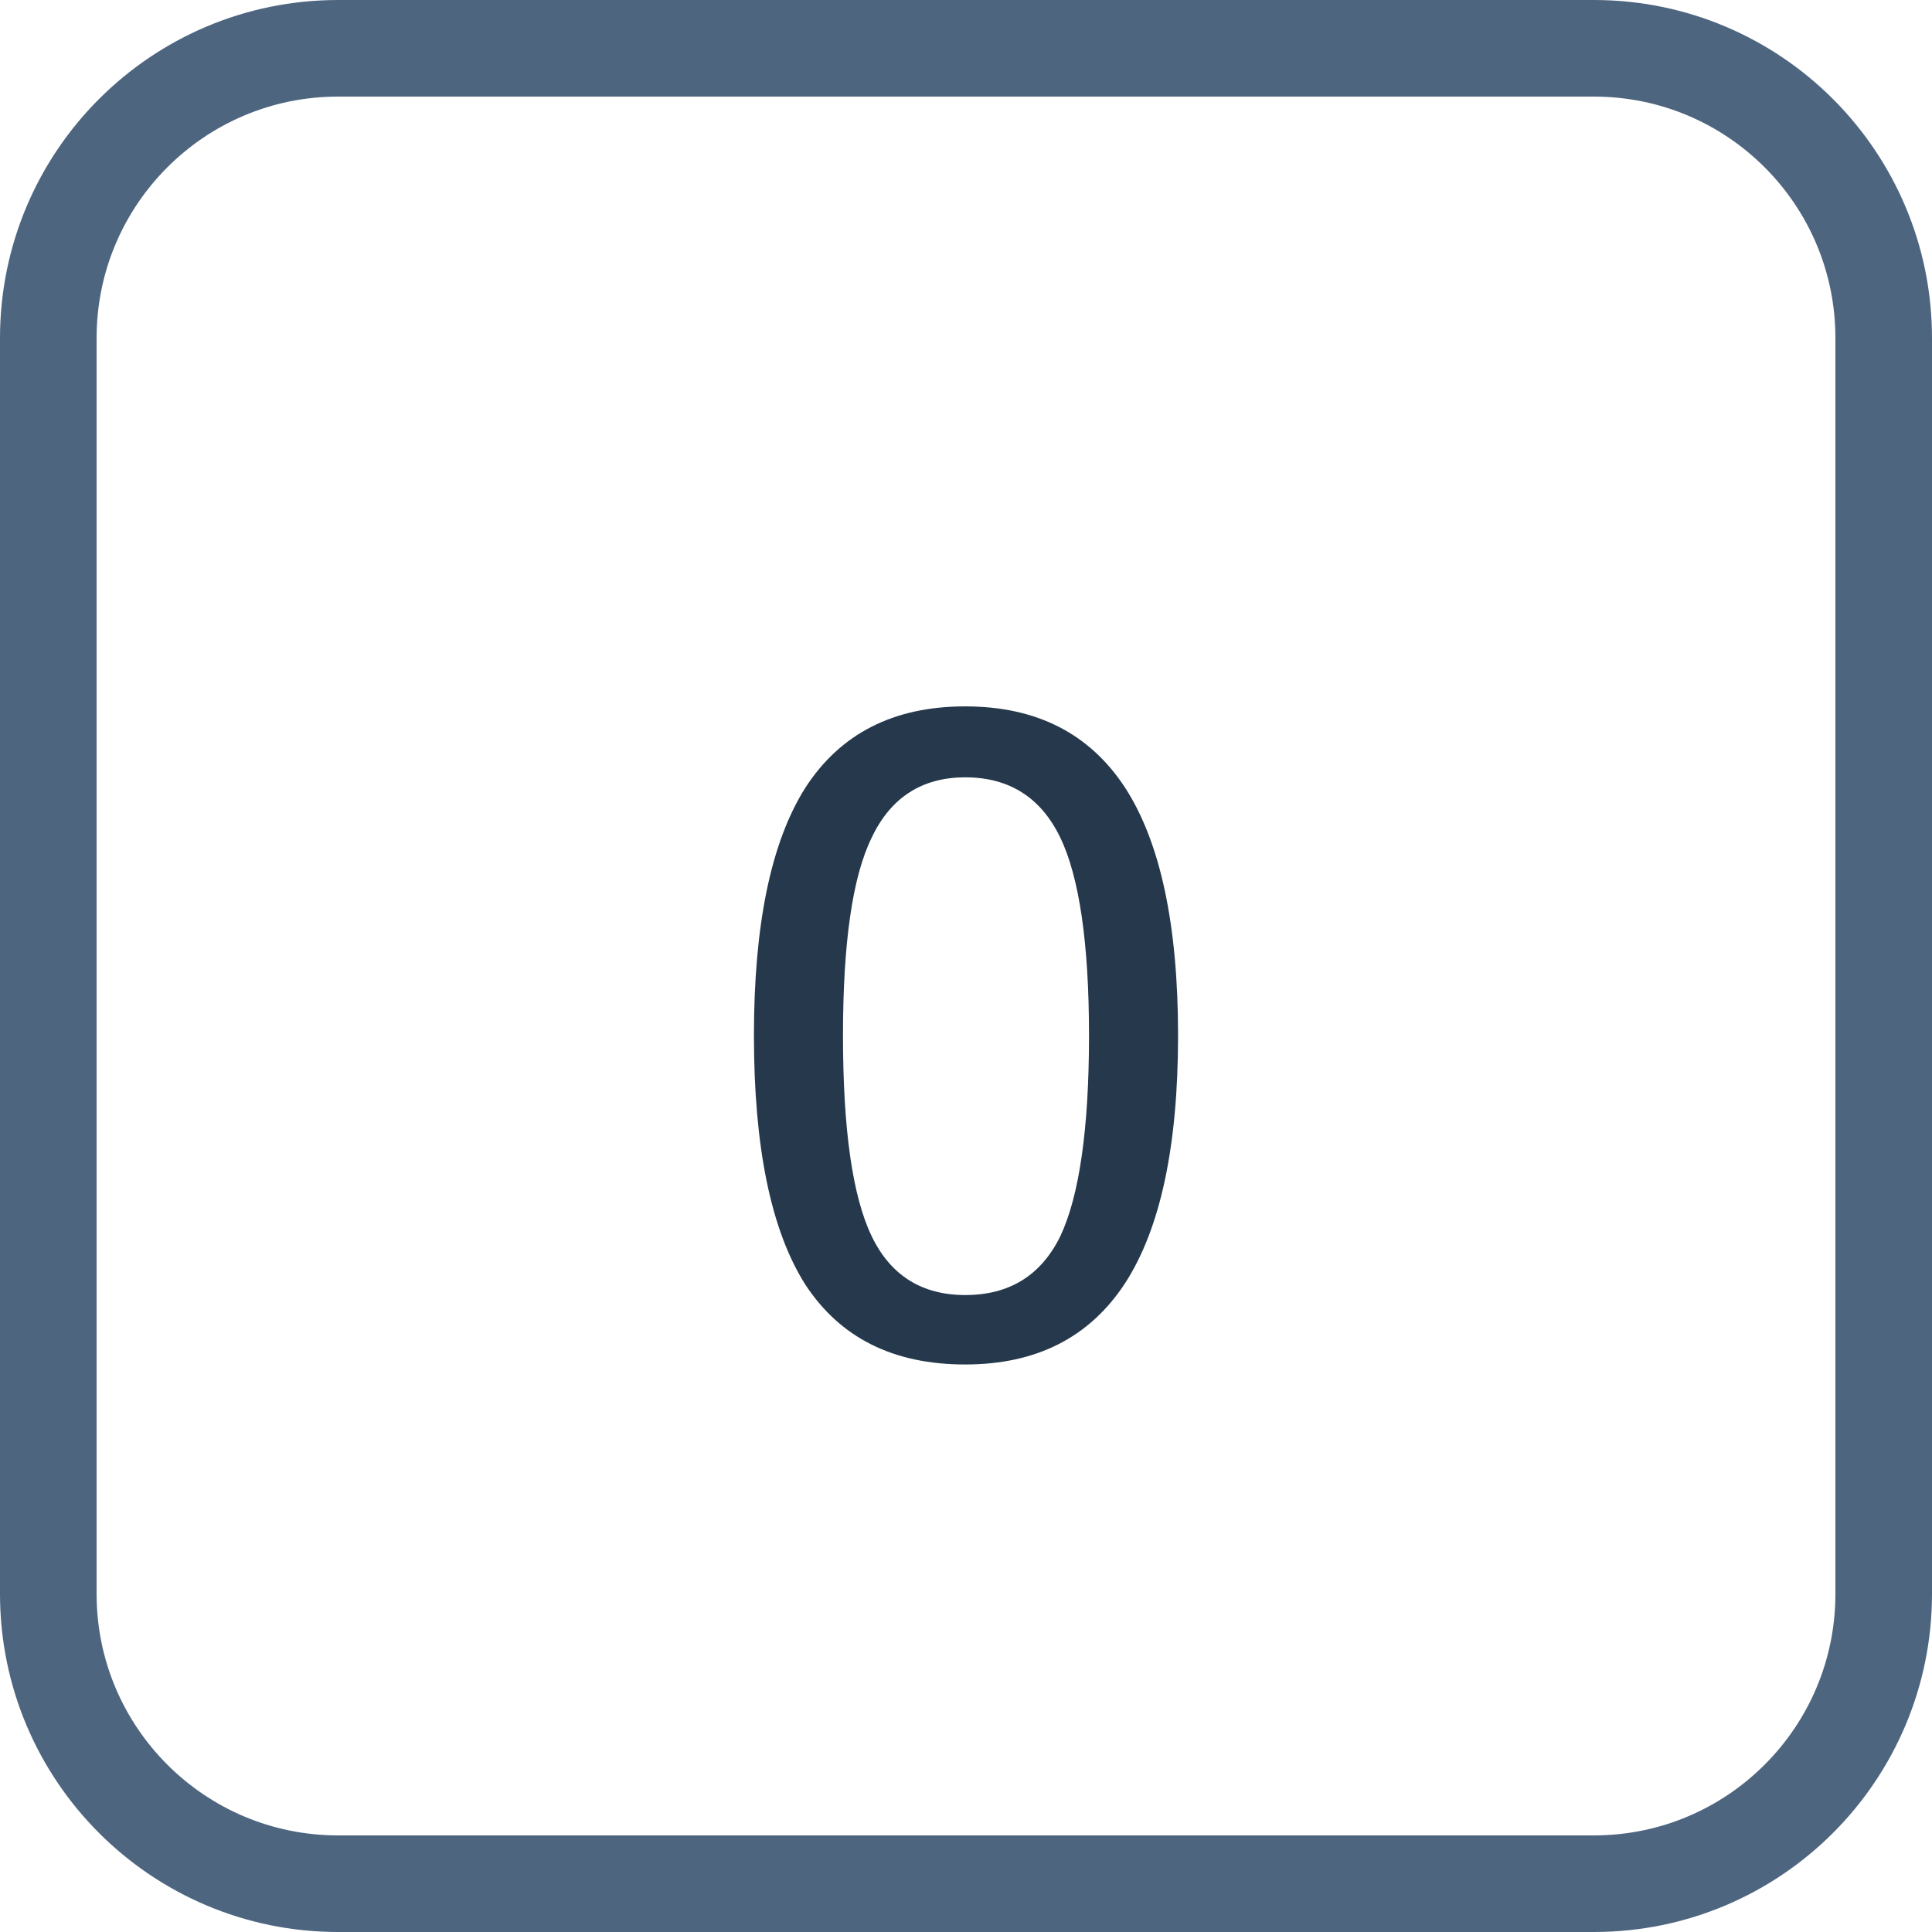
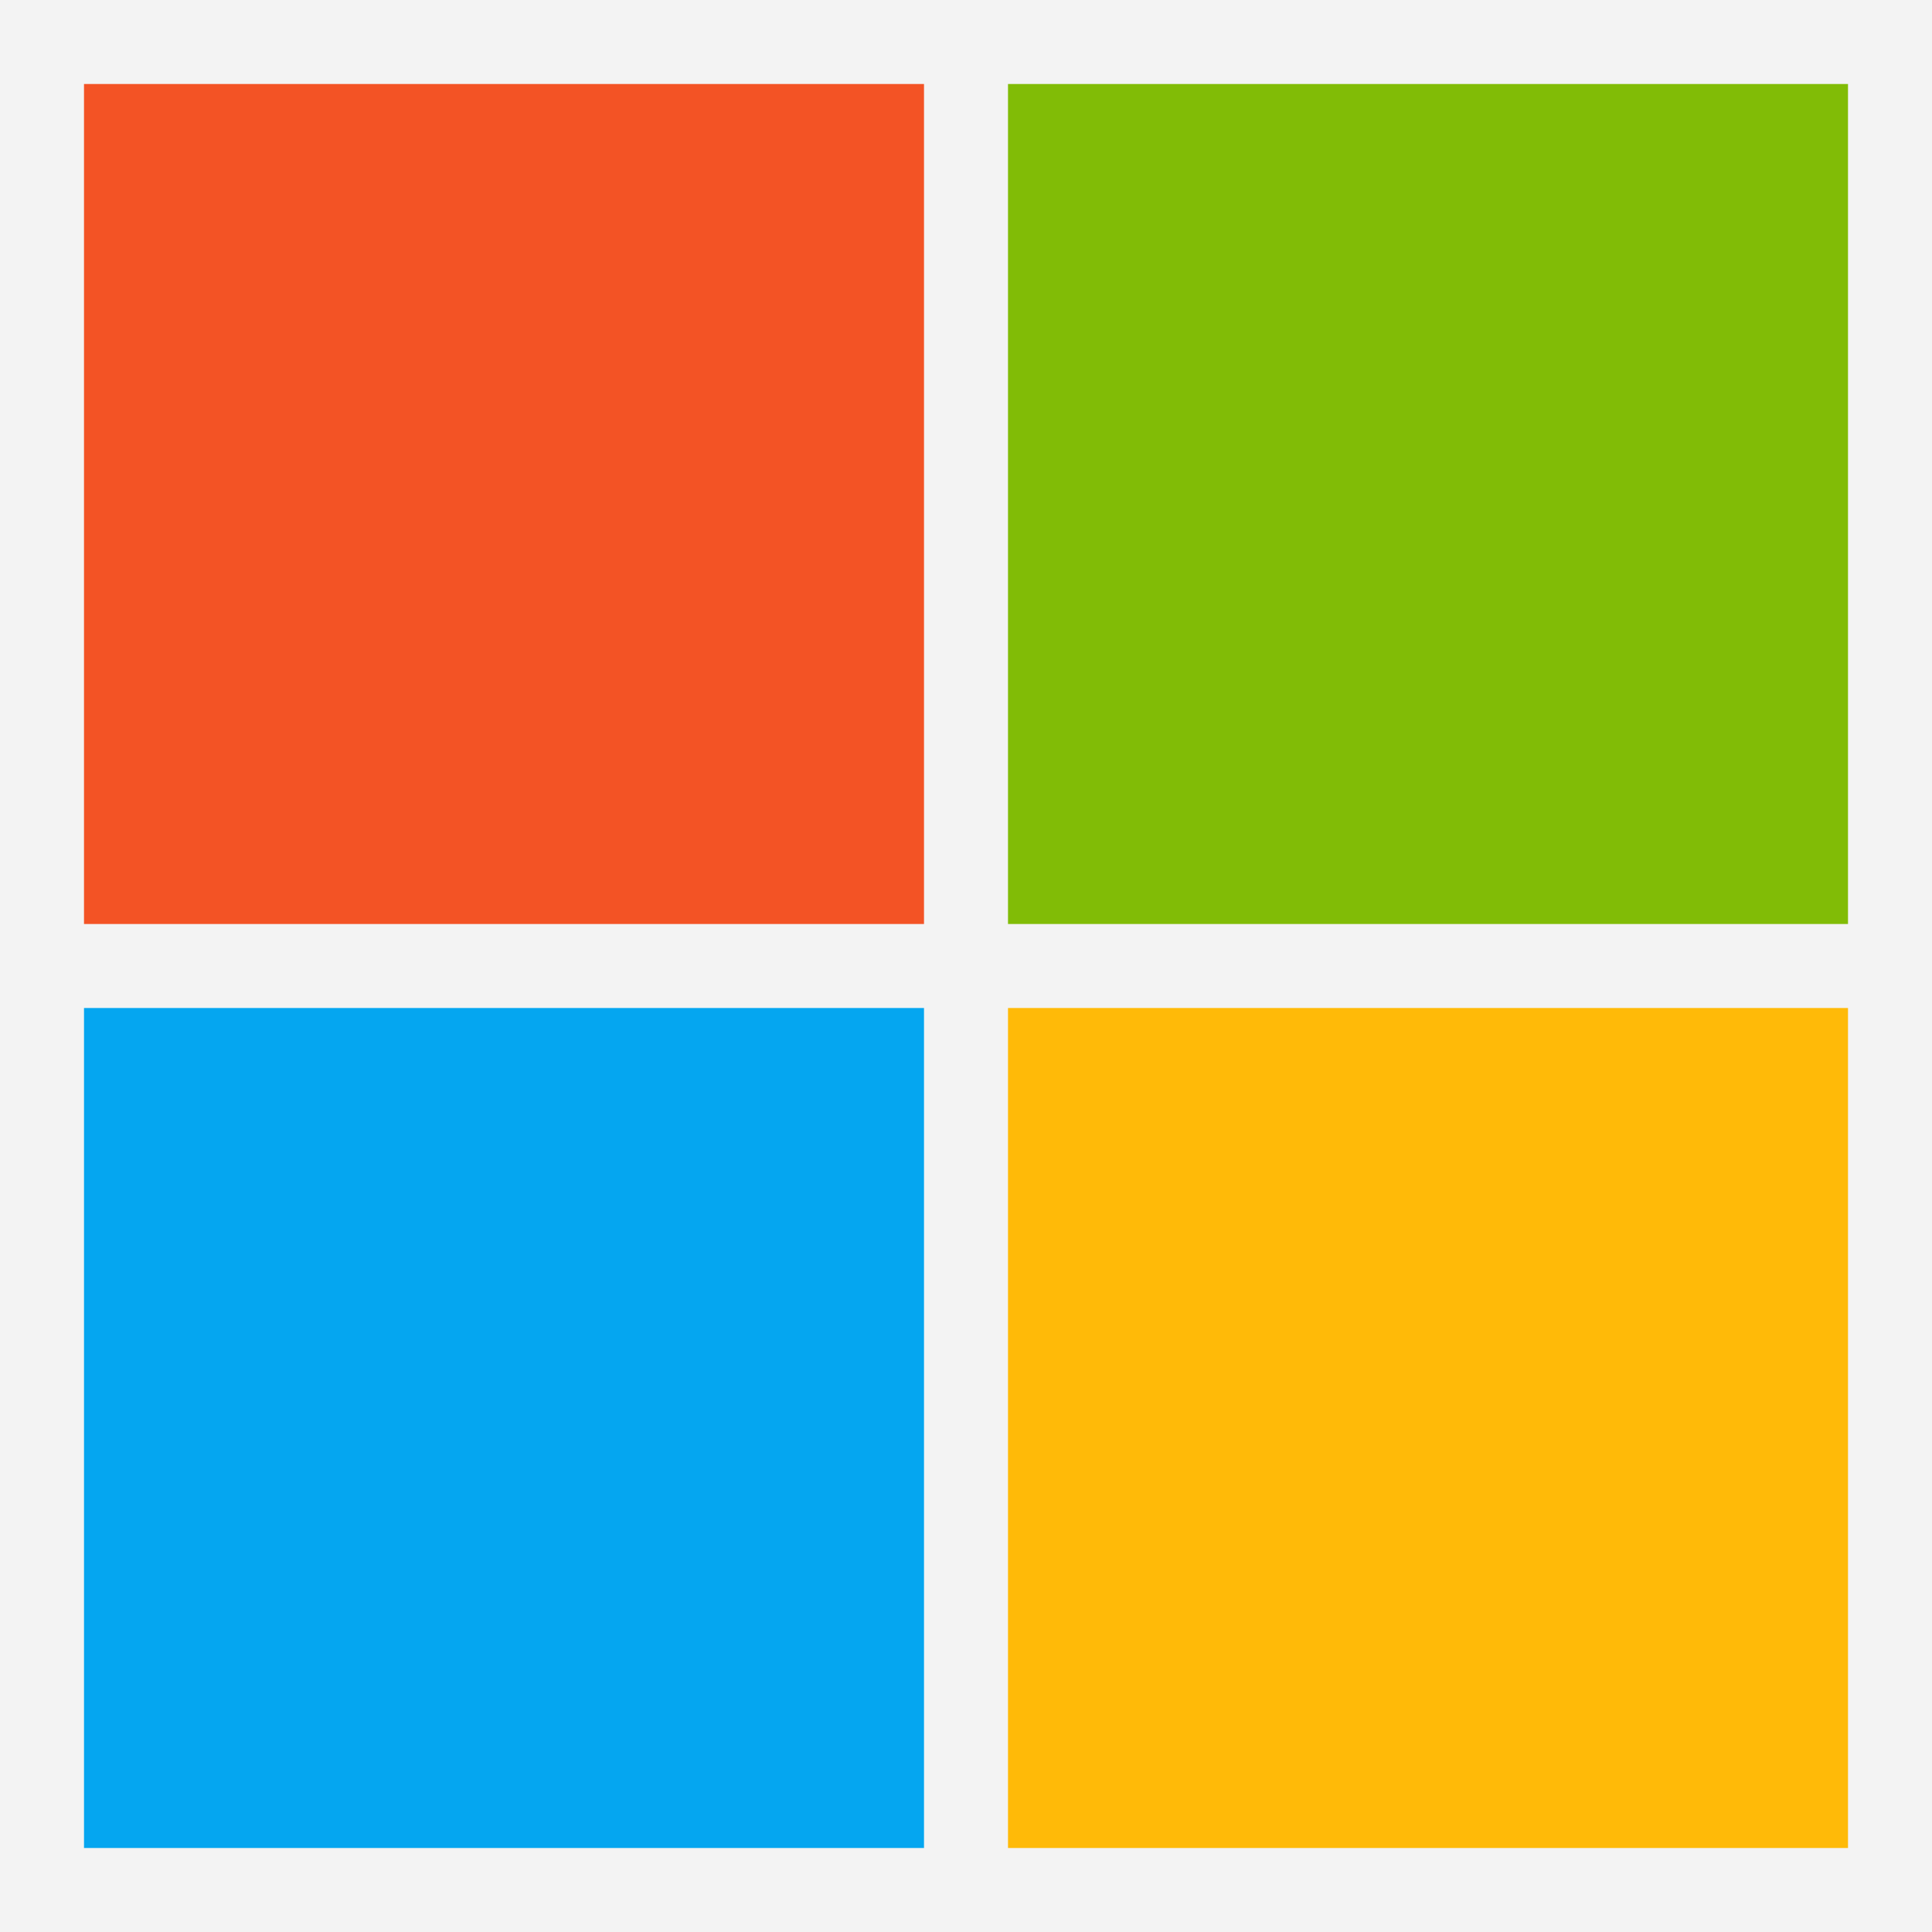
- <svg xmlns="http://www.w3.org/2000/svg" viewBox="0 0 20 20">
-   <rect x="0.5" y="0.5" width="19" height="19" rx="3" fill="none" stroke="#4E6580" stroke-width="1" />
-   <text x="10" y="14" font-family="monospace" font-size="9" fill="#25384C" text-anchor="middle">O</text>
+ <svg xmlns="http://www.w3.org/2000/svg" viewBox="0 0 23 23">
+   <path fill="#f3f3f3" d="M0 0h23v23H0z" />
+   <path fill="#f35325" d="M1 1h10v10H1z" />
+   <path fill="#81bc06" d="M12 1h10v10H12z" />
+   <path fill="#05a6f0" d="M1 12h10v10H1z" />
+   <path fill="#ffba08" d="M12 12h10v10H12z" />
</svg>
